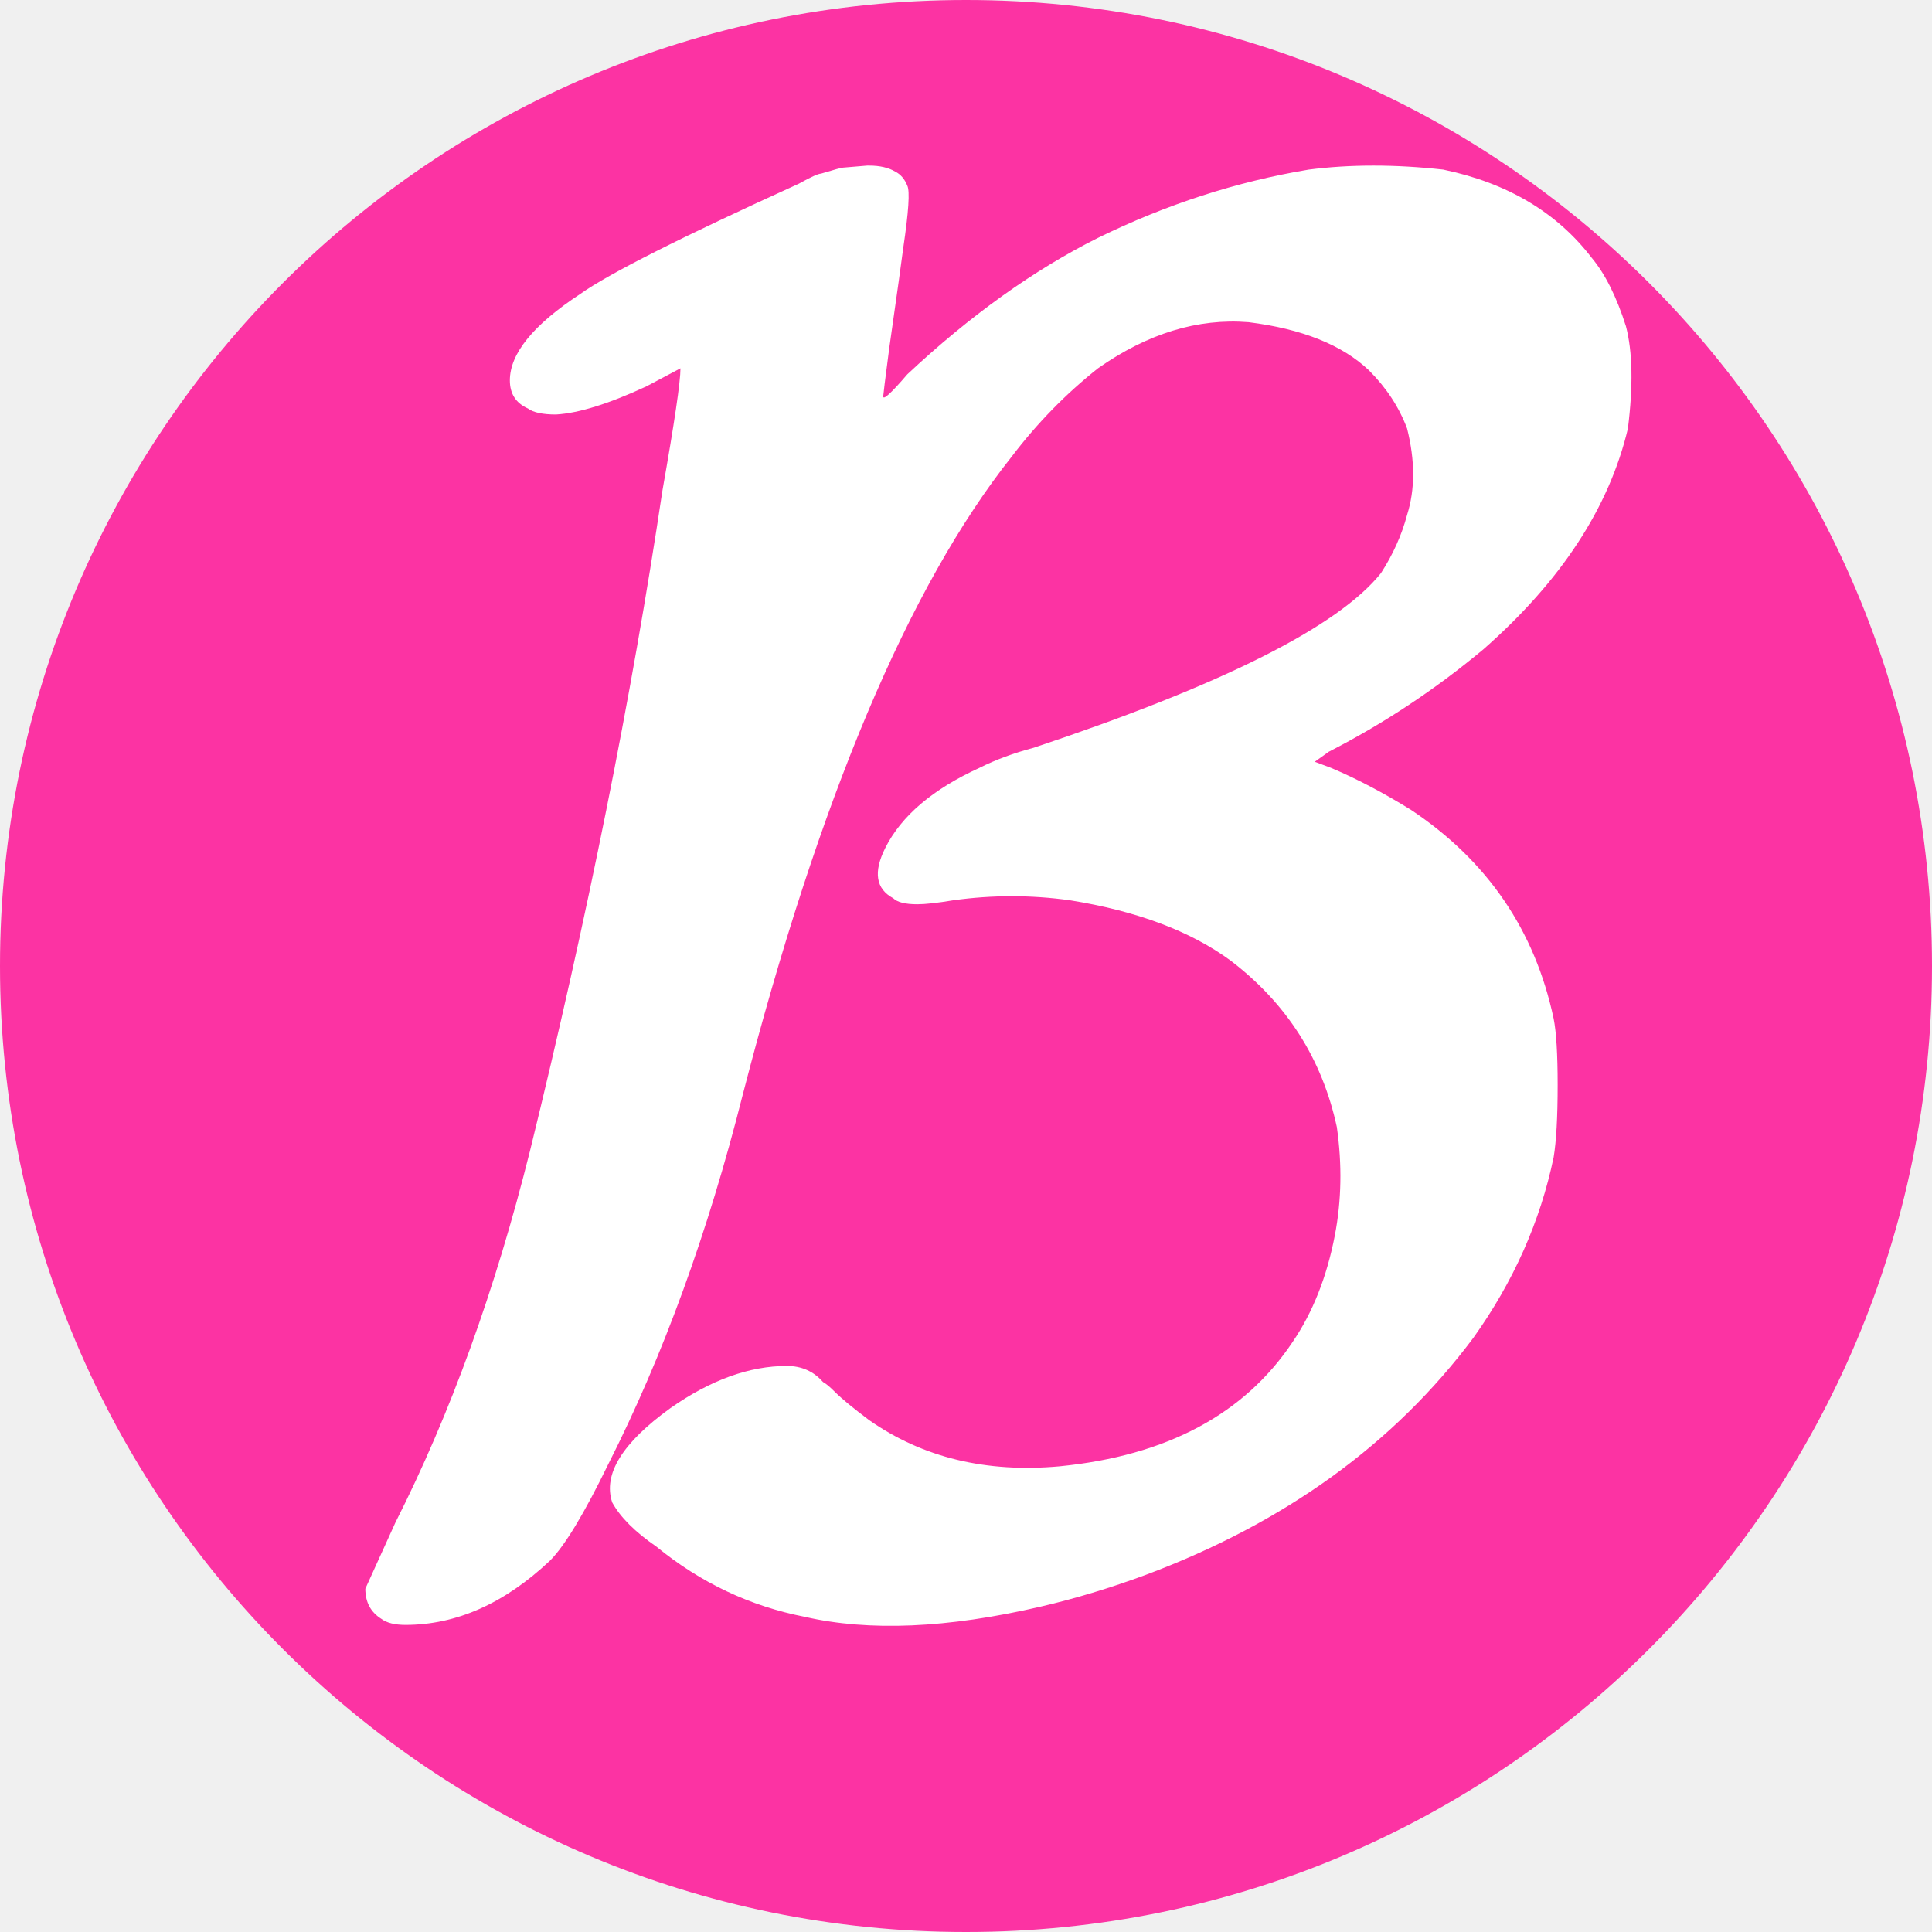
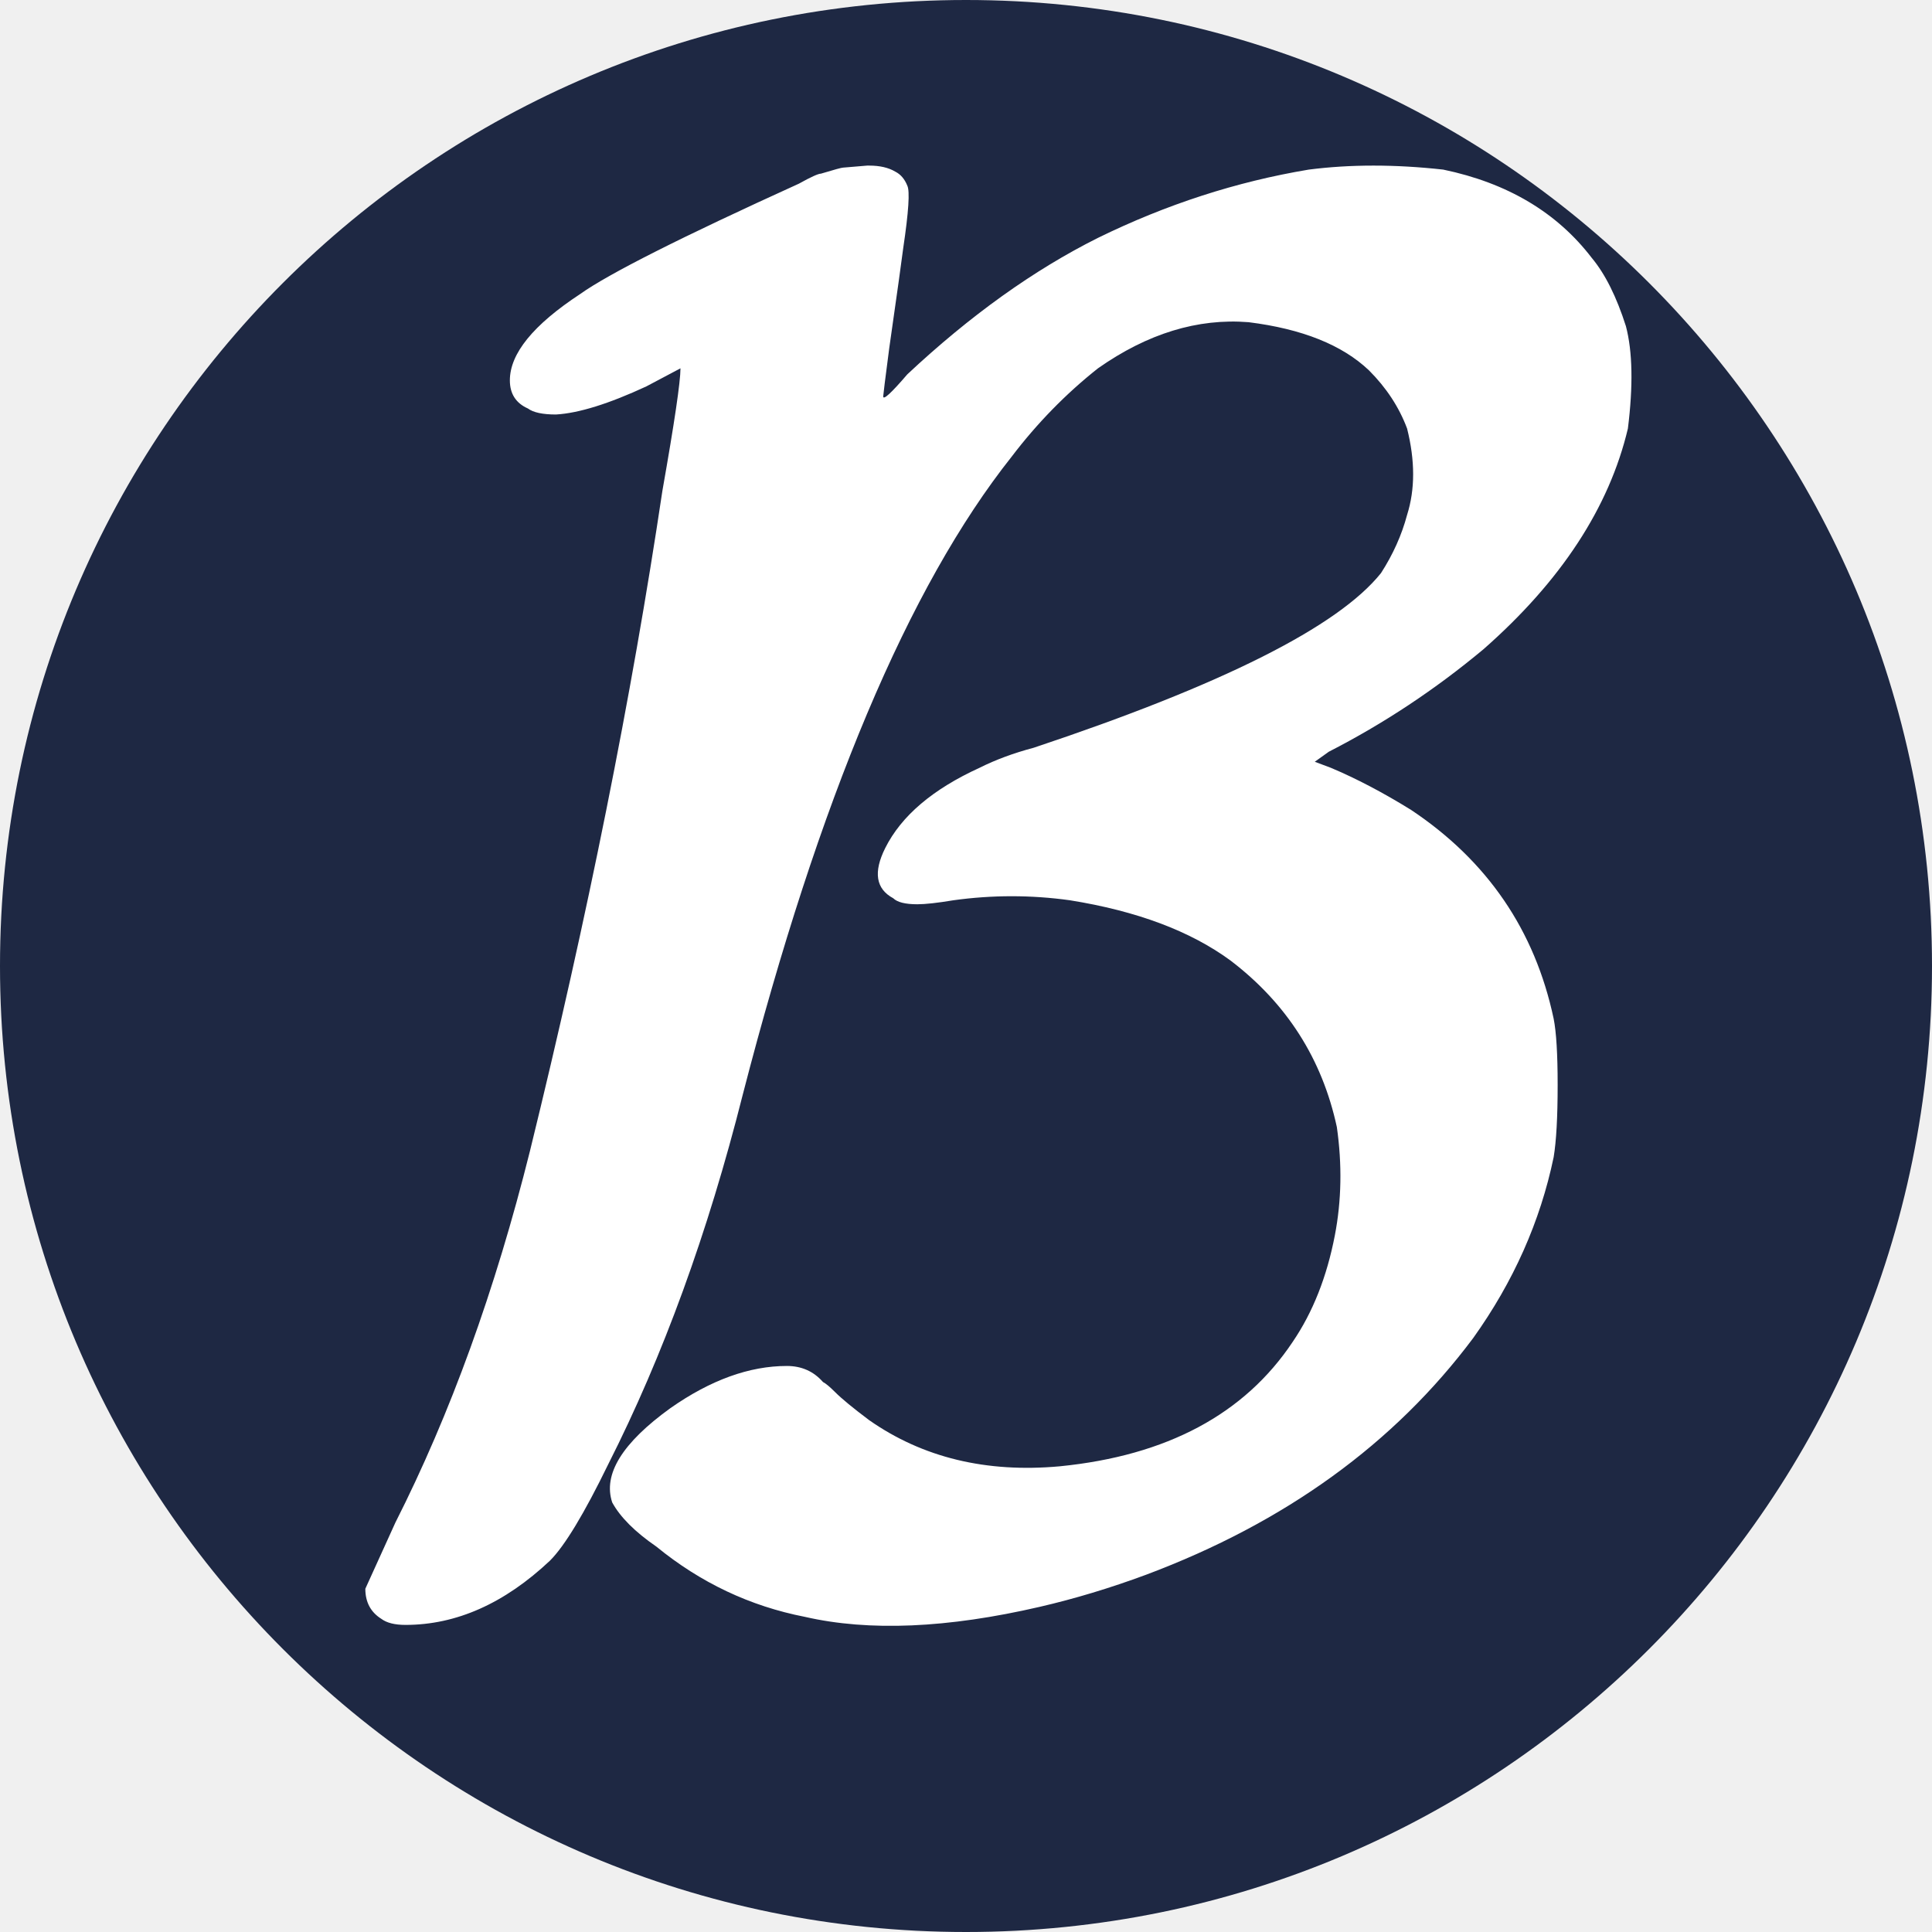
<svg xmlns="http://www.w3.org/2000/svg" width="42" height="42" viewBox="0 0 42 42" fill="none">
-   <circle cx="21" cy="21" r="21" fill="#FC33A3" />
+   <circle cx="21" cy="21" r="21" fill="#1E2843" />
  <path d="M18.327 3.644L18.851 3.6H18.895C19.127 3.6 19.316 3.644 19.462 3.731C19.578 3.789 19.666 3.891 19.724 4.036C19.782 4.153 19.753 4.604 19.636 5.389C19.607 5.622 19.506 6.349 19.331 7.571C19.244 8.24 19.2 8.589 19.2 8.618C19.2 8.705 19.375 8.545 19.724 8.138C21.091 6.858 22.473 5.869 23.869 5.171C25.353 4.444 26.88 3.949 28.451 3.687C29.353 3.571 30.327 3.571 31.375 3.687C32.771 3.978 33.847 4.618 34.604 5.607C34.895 5.956 35.142 6.451 35.346 7.091C35.491 7.644 35.505 8.385 35.389 9.316C34.982 11.033 33.935 12.633 32.247 14.116C31.2 14.989 30.08 15.731 28.887 16.342L28.582 16.56L28.931 16.691C29.484 16.924 30.066 17.229 30.676 17.607C32.335 18.713 33.367 20.225 33.775 22.145C33.833 22.436 33.862 22.916 33.862 23.585C33.862 24.284 33.833 24.807 33.775 25.156C33.484 26.553 32.902 27.862 32.029 29.084C30.313 31.382 27.942 33.098 24.916 34.233C24.131 34.524 23.36 34.756 22.604 34.931C20.596 35.396 18.895 35.469 17.498 35.149C16.305 34.916 15.229 34.407 14.269 33.622C13.804 33.302 13.484 32.982 13.309 32.662C13.105 32.051 13.527 31.367 14.575 30.611C15.447 30 16.291 29.695 17.105 29.695C17.425 29.695 17.687 29.811 17.891 30.044C17.949 30.073 18.036 30.145 18.153 30.262C18.298 30.407 18.546 30.611 18.895 30.873C20.058 31.687 21.44 32.022 23.04 31.876C25.367 31.644 27.055 30.742 28.102 29.171C28.538 28.531 28.844 27.76 29.018 26.858C29.164 26.102 29.178 25.316 29.062 24.502C28.742 23.018 27.971 21.811 26.749 20.88C25.876 20.24 24.713 19.804 23.258 19.571C22.415 19.454 21.571 19.454 20.727 19.571C20.378 19.629 20.116 19.658 19.942 19.658C19.68 19.658 19.506 19.614 19.418 19.527C19.04 19.324 18.982 18.96 19.244 18.436C19.593 17.738 20.276 17.156 21.295 16.691C21.644 16.516 22.036 16.371 22.473 16.255C26.575 14.887 29.091 13.622 30.022 12.458C30.284 12.051 30.473 11.629 30.589 11.193C30.764 10.64 30.764 10.014 30.589 9.316C30.415 8.851 30.138 8.429 29.76 8.051C29.178 7.498 28.305 7.149 27.142 7.004C26.036 6.916 24.945 7.251 23.869 8.007C23.171 8.56 22.546 9.2 21.993 9.927C19.753 12.749 17.804 17.375 16.145 23.804C15.389 26.8 14.415 29.476 13.222 31.833C12.698 32.909 12.276 33.607 11.956 33.927C10.967 34.858 9.92 35.324 8.815 35.324C8.582 35.324 8.407 35.28 8.291 35.193C8.058 35.047 7.942 34.829 7.942 34.538L8.596 33.098C9.789 30.742 10.764 28.051 11.52 25.025C12.771 19.934 13.731 15.149 14.4 10.669C14.662 9.185 14.793 8.298 14.793 8.007L14.051 8.4C13.236 8.778 12.582 8.982 12.087 9.011C11.796 9.011 11.593 8.967 11.476 8.88C11.215 8.764 11.084 8.56 11.084 8.269C11.084 7.687 11.593 7.062 12.611 6.393C13.222 5.956 14.807 5.156 17.367 3.993C17.629 3.847 17.789 3.775 17.847 3.775C18.138 3.687 18.298 3.644 18.327 3.644Z" fill="white" />
</svg>
